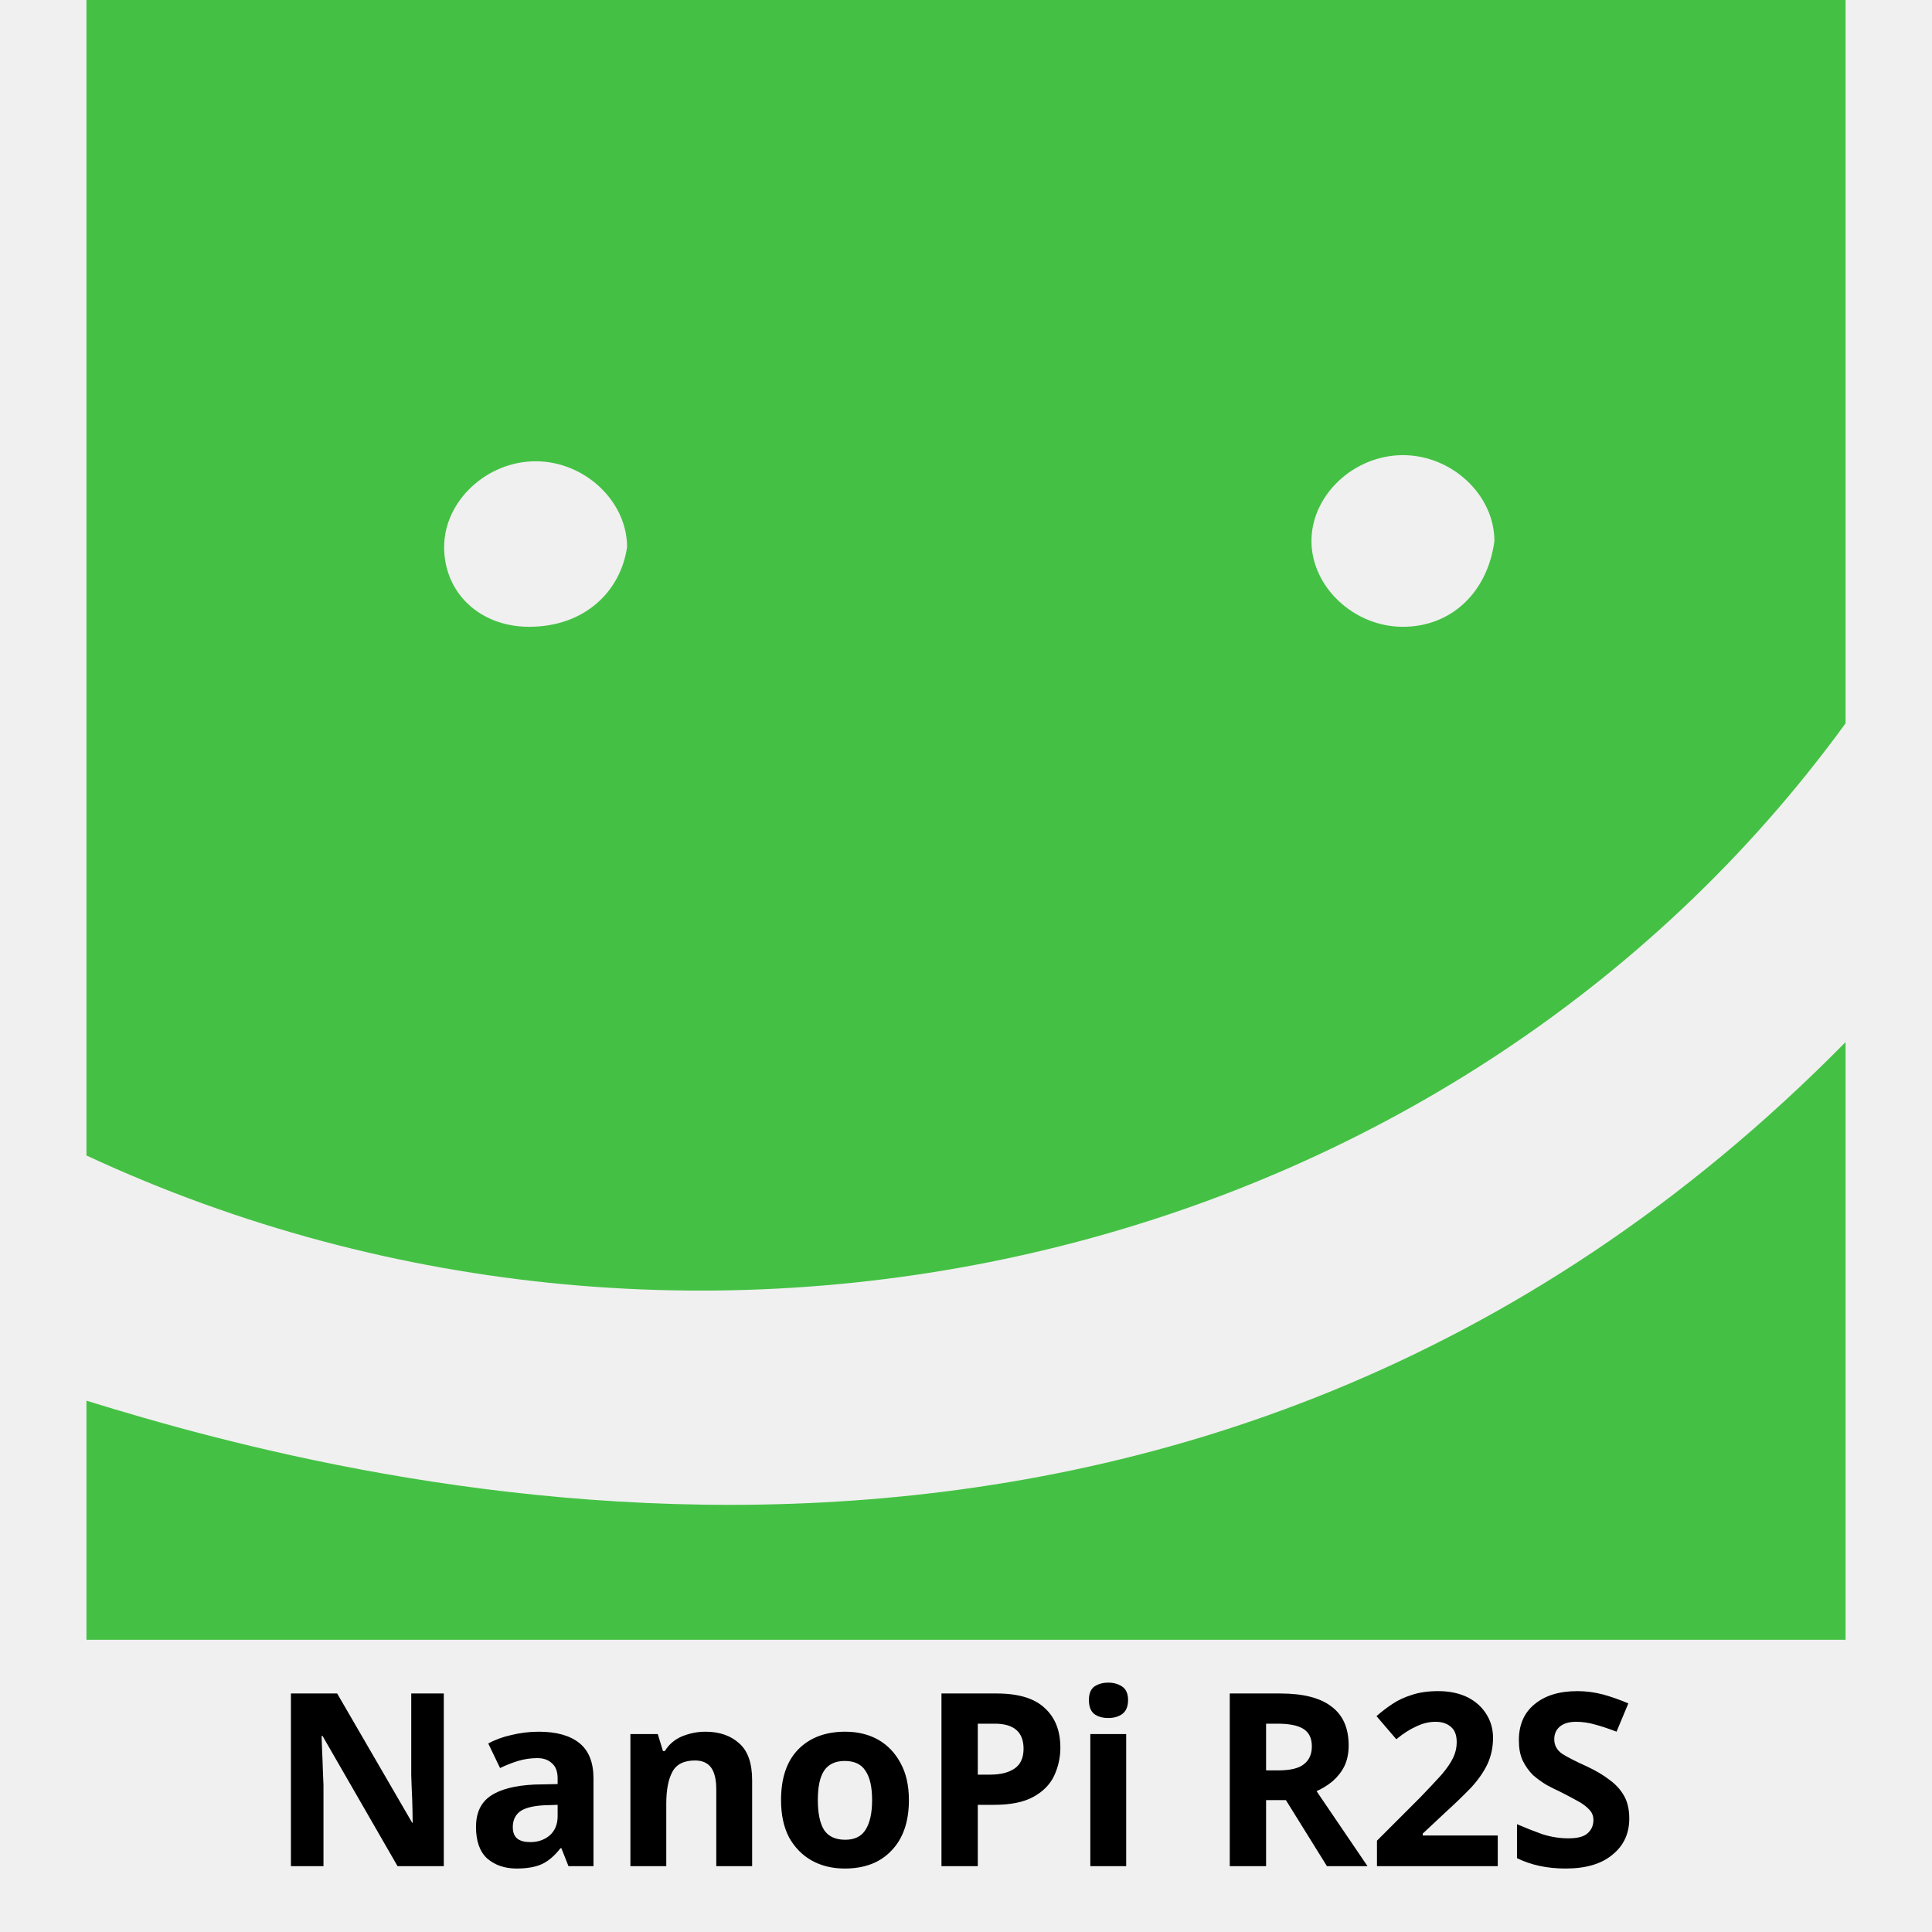
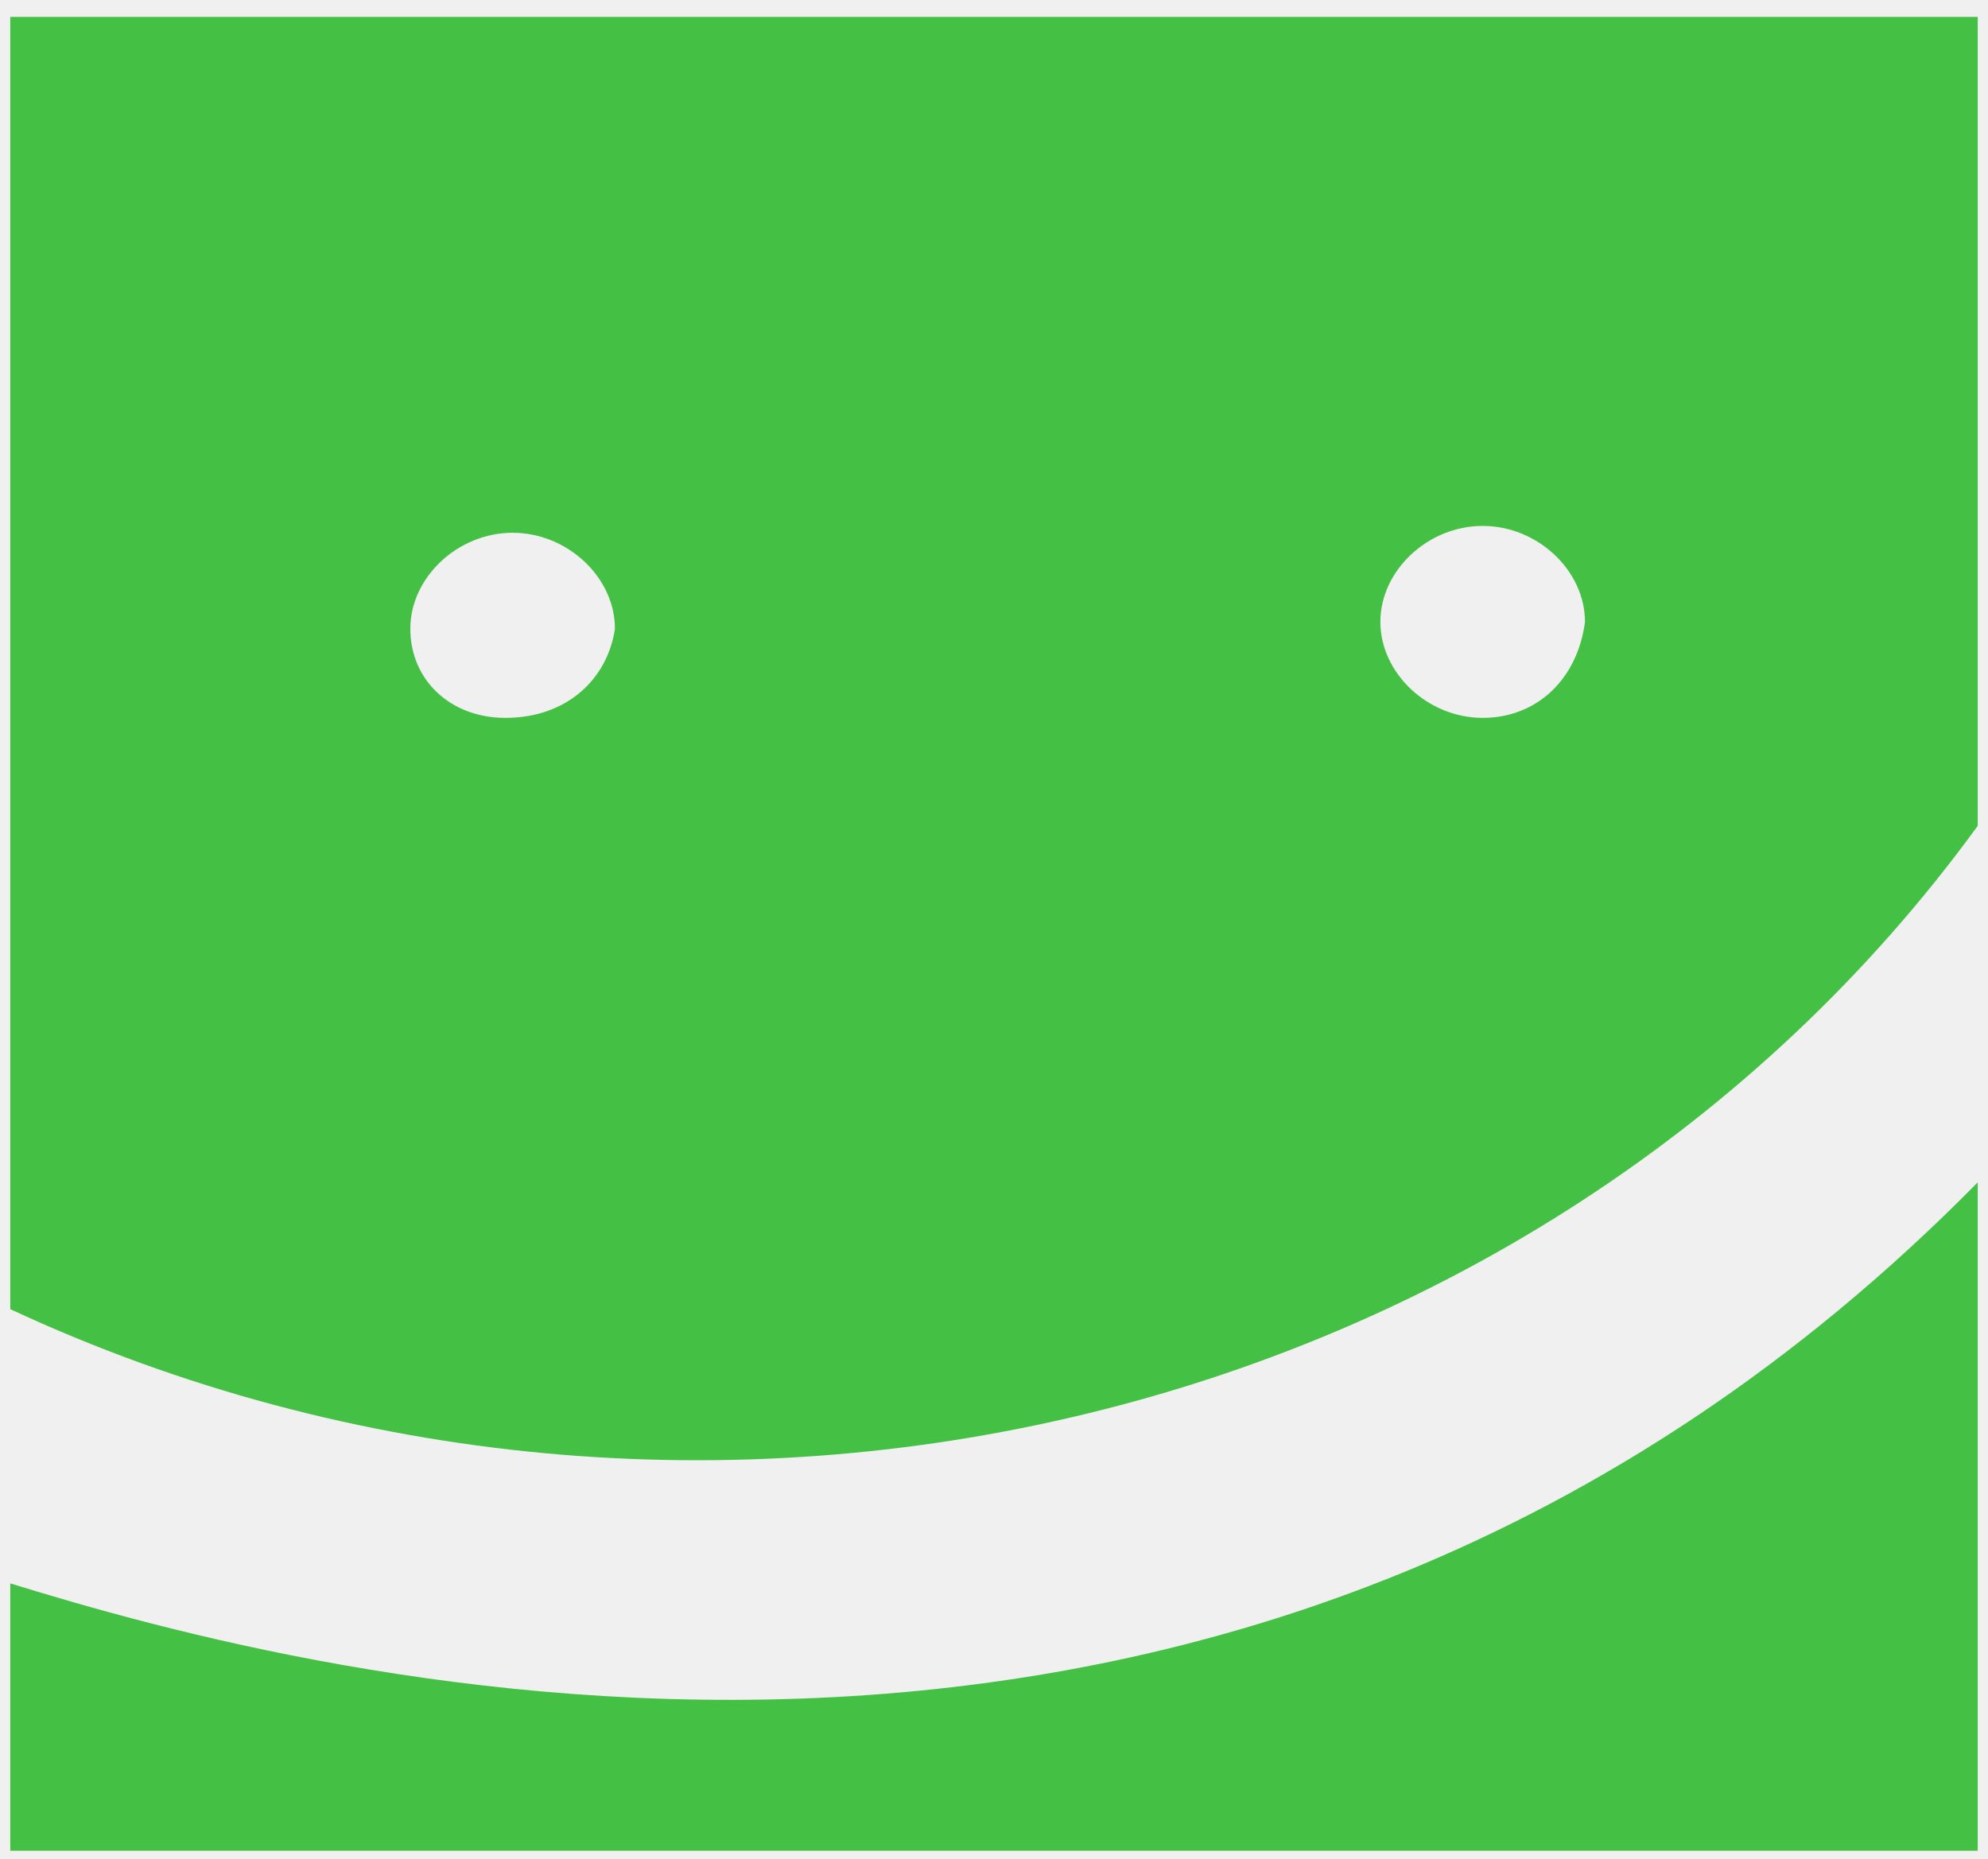
- <svg xmlns="http://www.w3.org/2000/svg" viewBox="85.645 105.701 150 150">
-   <g id="Layer 1" transform="matrix(2.344511, 0, 0, 2.344511, 85.10767, 105.6999)">
-     <g opacity="1">
-       <path d="M3.092+6.01606e-14L3.092+38.265C23.375+47.705+48.31+41.869+61.346+23.954L61.346+0L3.092+6.01606e-14ZM17.75+20.757C16.127+20.757+14.937+19.64+14.937+18.118C14.937+16.595+16.344+15.276+17.966+15.276C19.589+15.276+20.995+16.595+20.995+18.118C20.779+19.59+19.589+20.757+17.75+20.757ZM46.688+20.757C45.065+20.757+43.659+19.437+43.659+17.915C43.659+16.392+45.065+15.073+46.688+15.073C48.31+15.073+49.717+16.392+49.717+17.915C49.5+19.59+48.31+20.757+46.688+20.757Z" opacity="1" fill="#44c144" />
-       <path d="M3.092+46.385L3.092+54.302L61.346+54.302L61.346+34.51C39.656+56.535+12.125+49.177+3.092+46.385Z" opacity="1" fill="#44c144" />
-     </g>
-     <g opacity="1">
-       <text style="font-family: &quot;Arial Unicode MS&quot;; font-size: 8px; font-weight: 700; white-space: pre;" transform="matrix(1, 0, 0, 1, -54.81248, 2.694294)">
-         <tspan x="63.958" y="59.105">NanoPi R2S</tspan>
-         <tspan x="63.958" dy="1em">​</tspan>
-       </text>
-     </g>
+ <svg xmlns="http://www.w3.org/2000/svg" width="200" height="187" fill="none">
+   <g fill="#44C144" clip-path="url(#a)">
+     <path d="M1.032 1.7v130.019c68.92 32.074 153.644 12.243 197.936-48.628V1.7zm49.806 70.527c-5.514 0-9.557-3.794-9.557-8.967s4.778-9.656 10.292-9.656c5.513 0 10.292 4.483 10.292 9.656-.736 5.001-4.779 8.967-11.027 8.967m98.324 0c-5.513 0-10.291-4.483-10.291-9.657 0-5.173 4.778-9.656 10.291-9.656s10.292 4.483 10.292 9.657c-.735 5.69-4.778 9.656-10.292 9.656" />
+     <path d="M1.032 159.309v26.901h197.936v-67.252C125.27 193.797 31.724 168.794 1.032 159.309" />
  </g>
+   <defs>
+     <clipPath id="a">
+       <path fill="#fff" d="M0 .688h200v185.87H0z" />
+     </clipPath>
+   </defs>
</svg>
